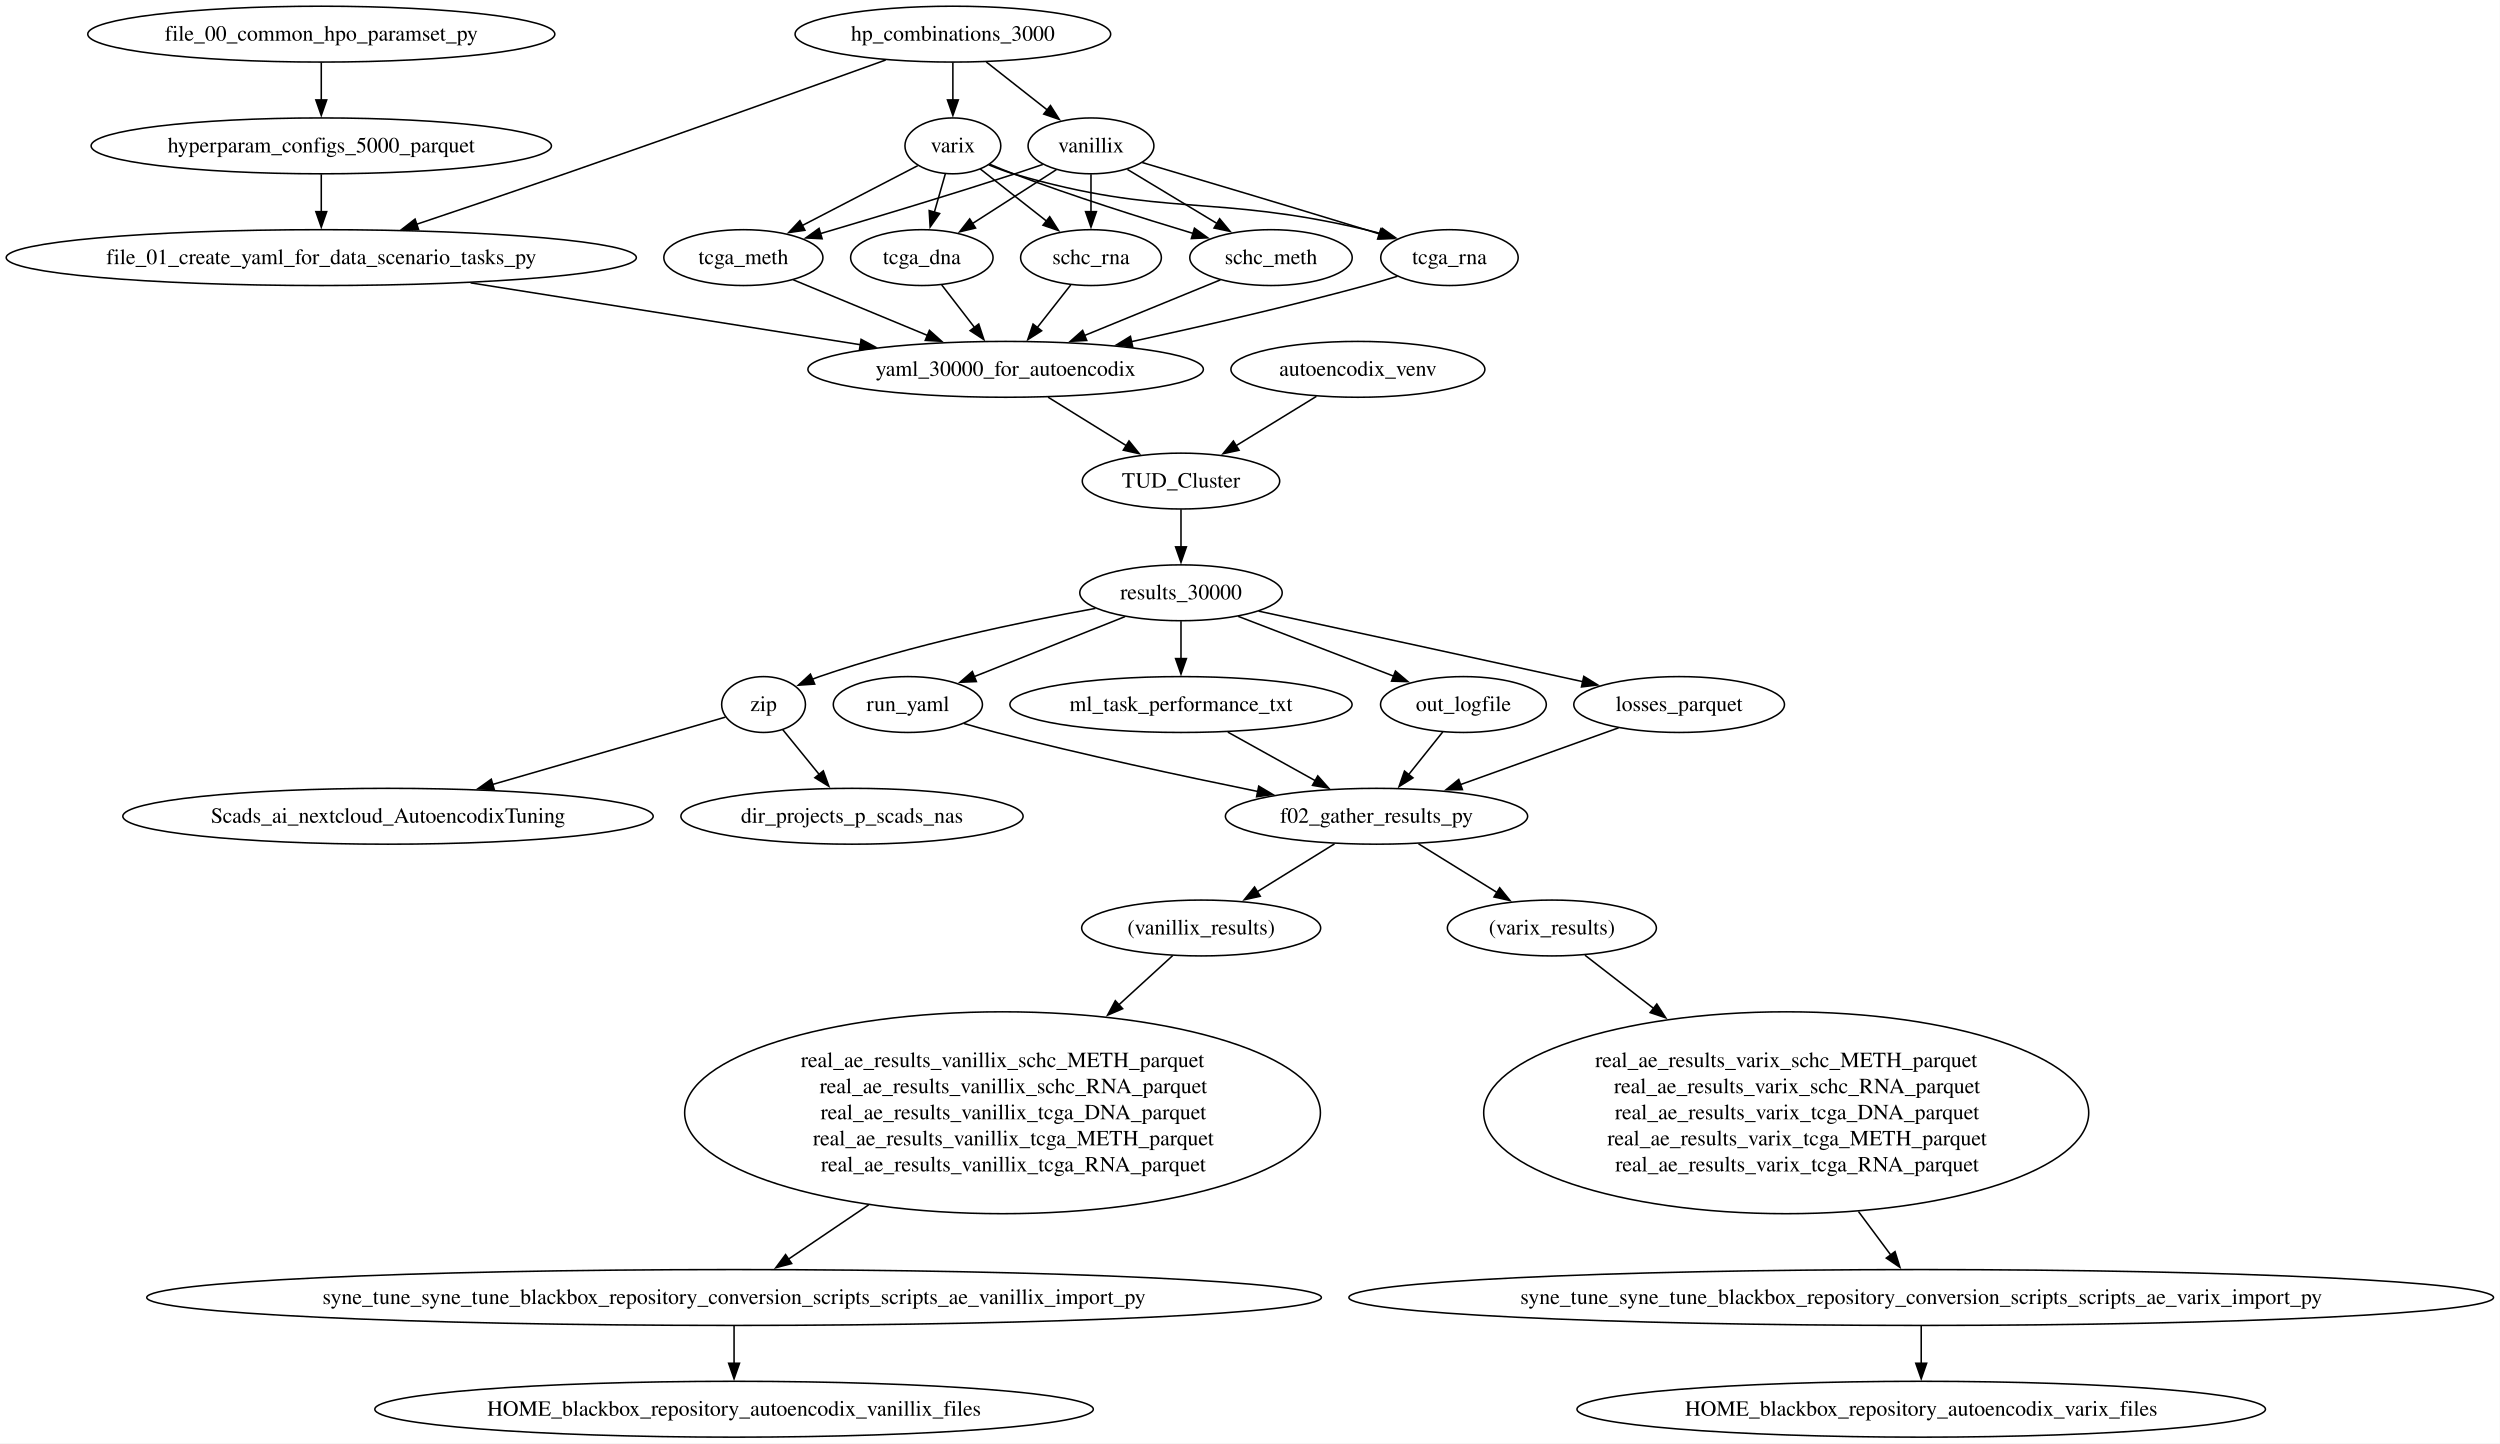
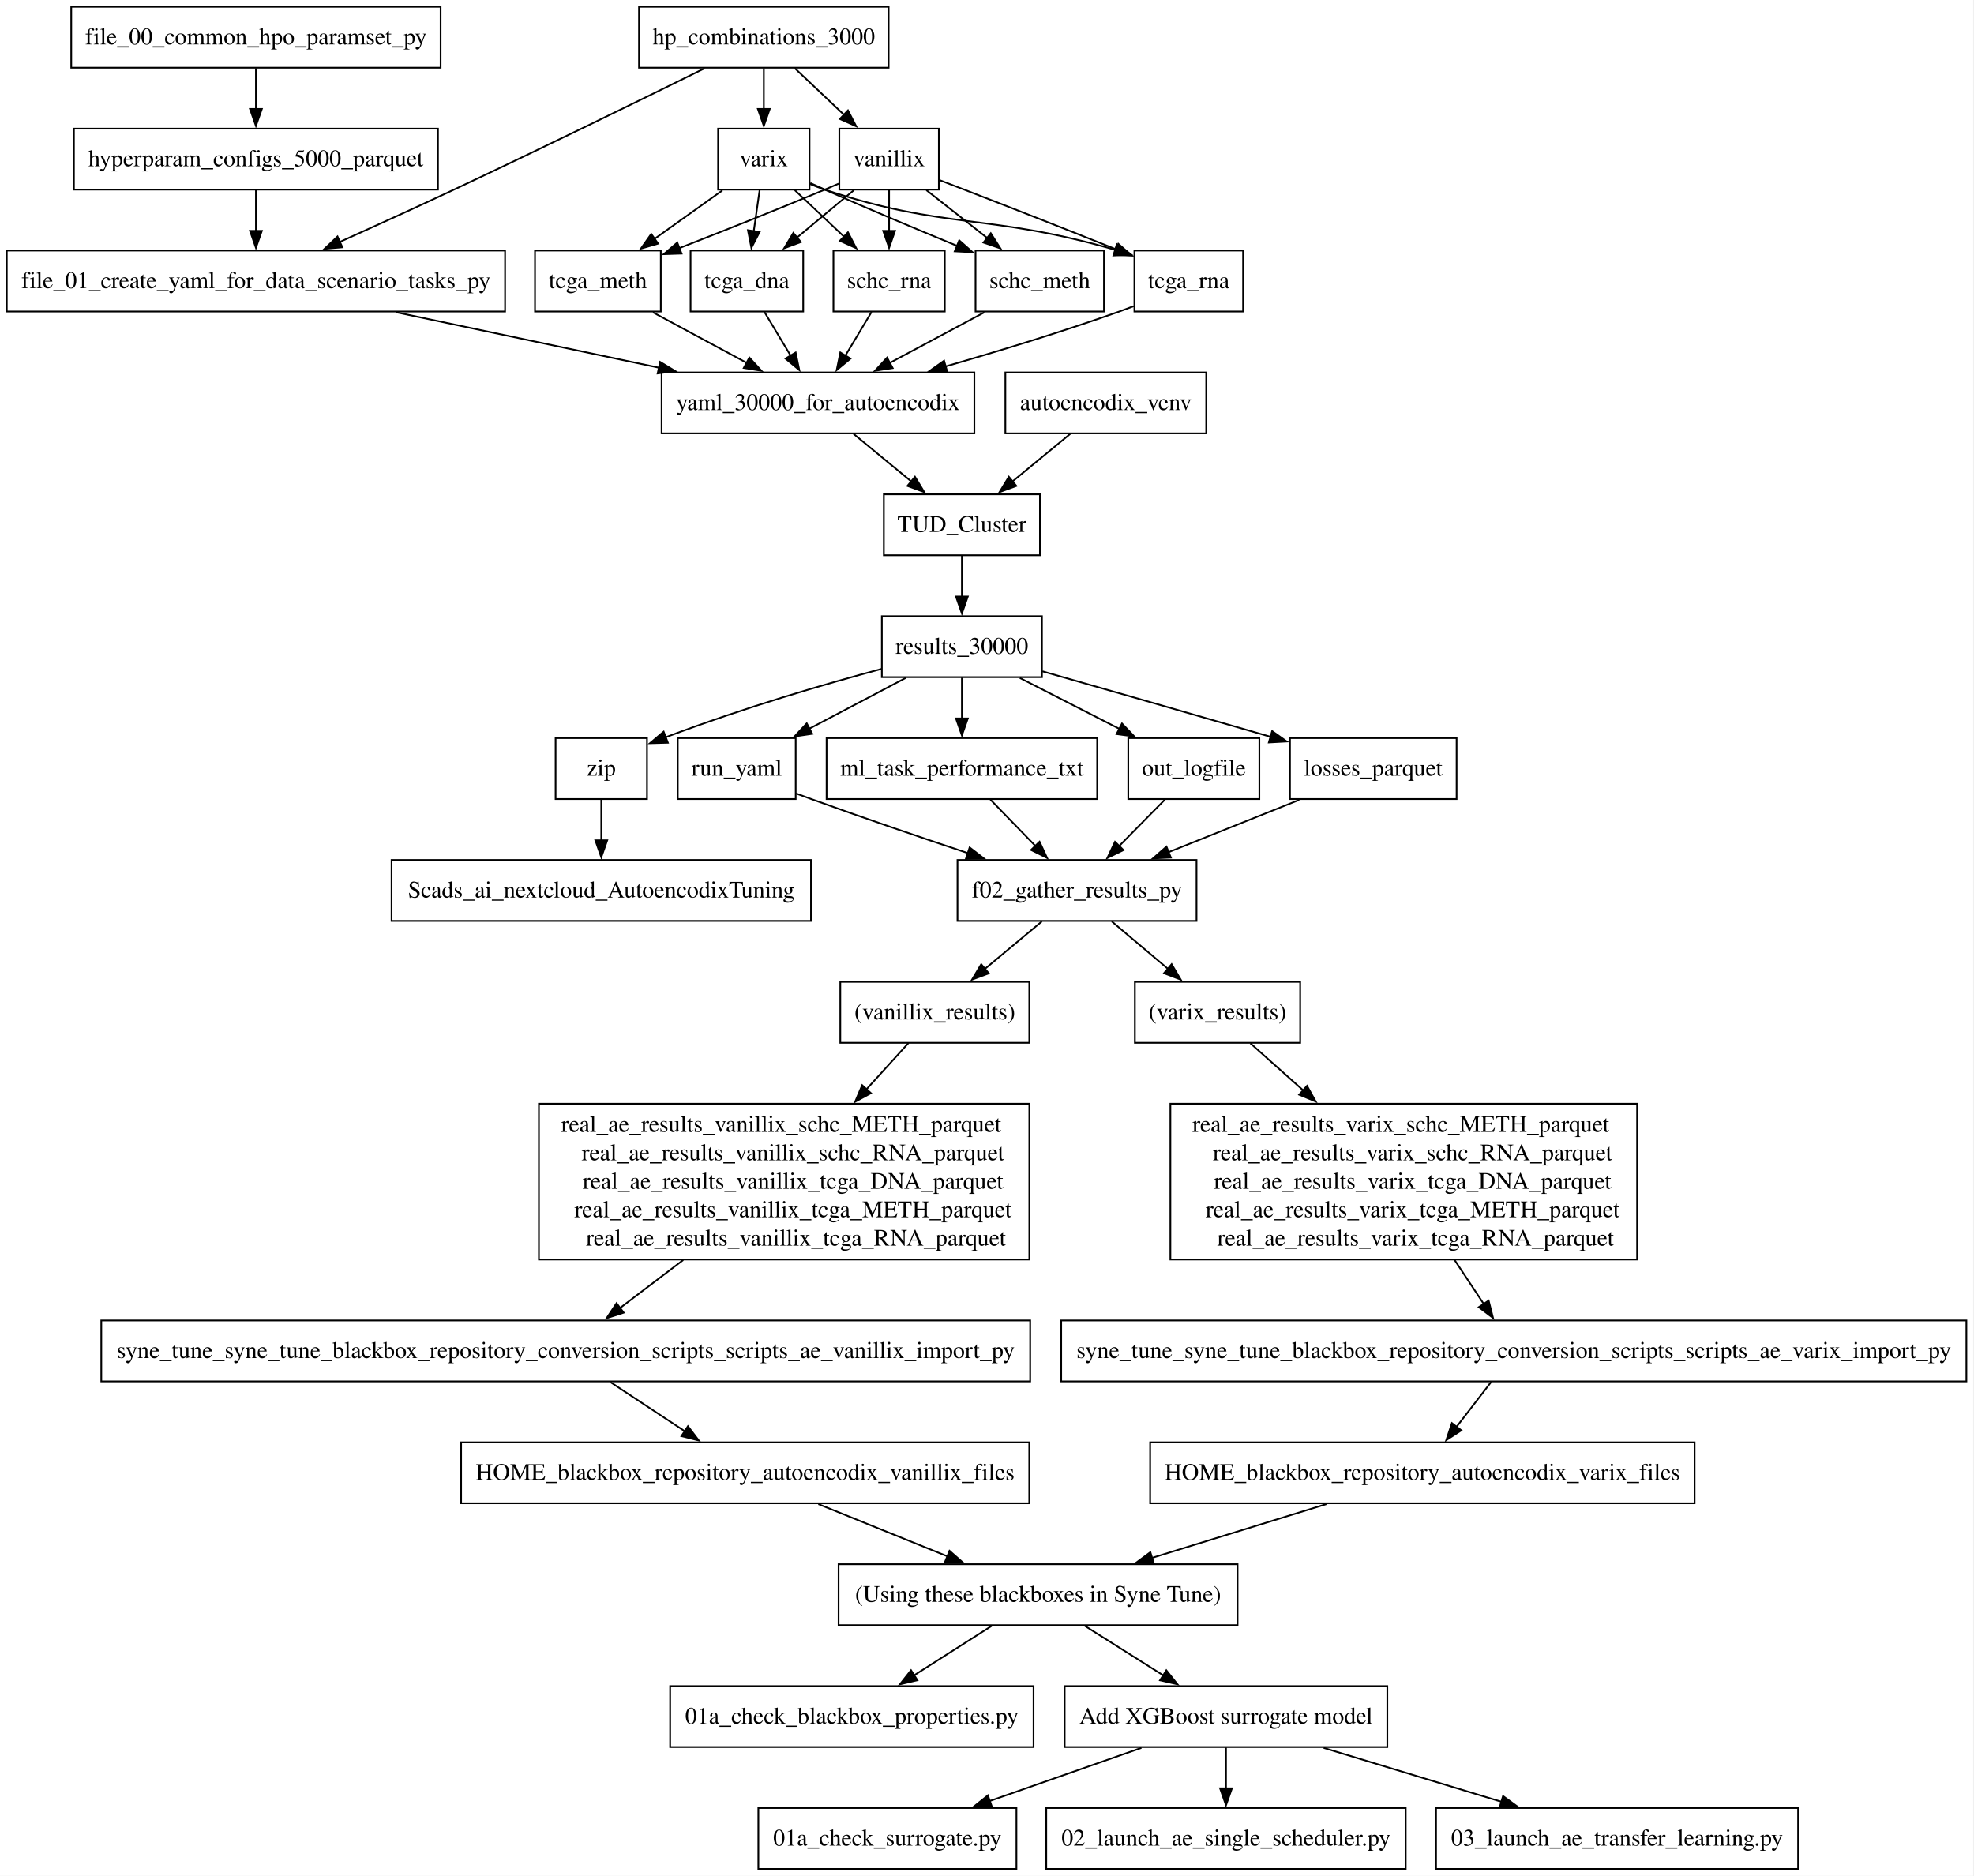
- <svg xmlns="http://www.w3.org/2000/svg" width="1611pt" height="930pt" viewBox="0.00 0.00 1611.00 930.00">
-   <g id="graph0" class="graph" transform="scale(1 1) rotate(0) translate(4 926.11)">
-     <polygon fill="white" stroke="none" points="-4,4 -4,-926.11 1606.84,-926.11 1606.84,4 -4,4" />
+ <svg xmlns="http://www.w3.org/2000/svg" width="1166pt" height="1108pt" viewBox="0.00 0.00 1166.00 1108.00">
+   <g id="graph0" class="graph" transform="scale(1 1) rotate(0) translate(4 1104)">
+     <polygon fill="white" stroke="none" points="-4,4 -4,-1104 1161.5,-1104 1161.5,4 -4,4" />
    <g id="node1" class="node">
-       <ellipse fill="none" stroke="black" cx="203.03" cy="-904.11" rx="150.5" ry="18" />
-       <text xml:space="preserve" text-anchor="middle" x="203.03" y="-899.91" font-family="Times,serif" font-size="14.00">file_00_common_hpo_paramset_py</text>
+       <polygon fill="none" stroke="black" points="256.26,-1100 38.08,-1100 38.08,-1064 256.26,-1064 256.26,-1100" />
+       <text xml:space="preserve" text-anchor="middle" x="147.17" y="-1077.8" font-family="Times,serif" font-size="14.00">file_00_common_hpo_paramset_py</text>
    </g>
    <g id="node2" class="node">
-       <ellipse fill="none" stroke="black" cx="203.03" cy="-832.11" rx="148.34" ry="18" />
-       <text xml:space="preserve" text-anchor="middle" x="203.03" y="-827.91" font-family="Times,serif" font-size="14.00">hyperparam_configs_5000_parquet</text>
+       <polygon fill="none" stroke="black" points="254.69,-1028 39.65,-1028 39.65,-992 254.69,-992 254.69,-1028" />
+       <text xml:space="preserve" text-anchor="middle" x="147.17" y="-1005.8" font-family="Times,serif" font-size="14.00">hyperparam_configs_5000_parquet</text>
    </g>
    <g id="edge1" class="edge">
-       <path fill="none" stroke="black" d="M203.03,-885.8C203.03,-878.51 203.03,-869.83 203.03,-861.64" />
-       <polygon fill="black" stroke="black" points="206.53,-861.73 203.03,-851.73 199.53,-861.73 206.53,-861.73" />
+       <path fill="none" stroke="black" d="M147.17,-1063.7C147.17,-1056.41 147.17,-1047.73 147.17,-1039.54" />
+       <polygon fill="black" stroke="black" points="150.67,-1039.62 147.17,-1029.62 143.67,-1039.62 150.67,-1039.62" />
    </g>
    <g id="node4" class="node">
-       <ellipse fill="none" stroke="black" cx="203.03" cy="-760.11" rx="203.03" ry="18" />
-       <text xml:space="preserve" text-anchor="middle" x="203.03" y="-755.91" font-family="Times,serif" font-size="14.00">file_01_create_yaml_for_data_scenario_tasks_py</text>
+       <polygon fill="none" stroke="black" points="294.34,-956 0,-956 0,-920 294.34,-920 294.34,-956" />
+       <text xml:space="preserve" text-anchor="middle" x="147.17" y="-933.8" font-family="Times,serif" font-size="14.00">file_01_create_yaml_for_data_scenario_tasks_py</text>
    </g>
    <g id="edge4" class="edge">
-       <path fill="none" stroke="black" d="M203.03,-813.8C203.03,-806.51 203.03,-797.83 203.03,-789.64" />
-       <polygon fill="black" stroke="black" points="206.53,-789.73 203.03,-779.73 199.53,-789.73 206.53,-789.73" />
+       <path fill="none" stroke="black" d="M147.17,-991.7C147.17,-984.41 147.17,-975.73 147.17,-967.54" />
+       <polygon fill="black" stroke="black" points="150.67,-967.62 147.17,-957.62 143.67,-967.62 150.67,-967.62" />
    </g>
    <g id="node3" class="node">
-       <ellipse fill="none" stroke="black" cx="610.03" cy="-904.11" rx="101.7" ry="18" />
-       <text xml:space="preserve" text-anchor="middle" x="610.03" y="-899.91" font-family="Times,serif" font-size="14.00">hp_combinations_3000</text>
+       <polygon fill="none" stroke="black" points="520.89,-1100 373.45,-1100 373.45,-1064 520.89,-1064 520.89,-1100" />
+       <text xml:space="preserve" text-anchor="middle" x="447.17" y="-1077.8" font-family="Times,serif" font-size="14.00">hp_combinations_3000</text>
    </g>
    <g id="edge2" class="edge">
-       <path fill="none" stroke="black" d="M566.75,-887.46C516.96,-869.51 432.72,-839.31 360.03,-814.11 328.58,-803.2 293.48,-791.33 264.46,-781.59" />
-       <polygon fill="black" stroke="black" points="265.69,-778.3 255.09,-778.44 263.46,-784.94 265.69,-778.3" />
+       <path fill="none" stroke="black" d="M412.22,-1063.65C375.5,-1045.5 315.98,-1016.33 264.17,-992 242.07,-981.62 217.47,-970.42 196.55,-961.01" />
+       <polygon fill="black" stroke="black" points="198.23,-957.93 187.67,-957.02 195.36,-964.31 198.23,-957.93" />
    </g>
    <g id="node6" class="node">
-       <ellipse fill="none" stroke="black" cx="610.03" cy="-832.11" rx="30.88" ry="18" />
-       <text xml:space="preserve" text-anchor="middle" x="610.03" y="-827.91" font-family="Times,serif" font-size="14.00">varix</text>
+       <polygon fill="none" stroke="black" points="474.17,-1028 420.17,-1028 420.17,-992 474.17,-992 474.17,-1028" />
+       <text xml:space="preserve" text-anchor="middle" x="447.17" y="-1005.8" font-family="Times,serif" font-size="14.00">varix</text>
    </g>
    <g id="edge5" class="edge">
-       <path fill="none" stroke="black" d="M610.03,-885.8C610.03,-878.51 610.03,-869.83 610.03,-861.64" />
-       <polygon fill="black" stroke="black" points="613.53,-861.73 610.03,-851.73 606.53,-861.73 613.53,-861.73" />
+       <path fill="none" stroke="black" d="M447.17,-1063.7C447.17,-1056.41 447.17,-1047.73 447.17,-1039.54" />
+       <polygon fill="black" stroke="black" points="450.67,-1039.62 447.17,-1029.62 443.67,-1039.62 450.67,-1039.62" />
    </g>
    <g id="node7" class="node">
-       <ellipse fill="none" stroke="black" cx="699.03" cy="-832.11" rx="40.54" ry="18" />
-       <text xml:space="preserve" text-anchor="middle" x="699.03" y="-827.91" font-family="Times,serif" font-size="14.00">vanillix</text>
+       <polygon fill="none" stroke="black" points="550.56,-1028 491.78,-1028 491.78,-992 550.56,-992 550.56,-1028" />
+       <text xml:space="preserve" text-anchor="middle" x="521.17" y="-1005.8" font-family="Times,serif" font-size="14.00">vanillix</text>
    </g>
    <g id="edge6" class="edge">
-       <path fill="none" stroke="black" d="M631.57,-886.16C643.41,-876.85 658.24,-865.19 670.97,-855.17" />
-       <polygon fill="black" stroke="black" points="672.92,-858.1 678.61,-849.16 668.59,-852.6 672.92,-858.1" />
+       <path fill="none" stroke="black" d="M465.46,-1063.7C474.27,-1055.37 484.99,-1045.22 494.67,-1036.07" />
+       <polygon fill="black" stroke="black" points="496.87,-1038.8 501.73,-1029.39 492.06,-1033.72 496.87,-1038.8" />
    </g>
    <g id="node5" class="node">
-       <ellipse fill="none" stroke="black" cx="644.03" cy="-688.11" rx="127.43" ry="18" />
-       <text xml:space="preserve" text-anchor="middle" x="644.03" y="-683.91" font-family="Times,serif" font-size="14.00">yaml_30000_for_autoencodix</text>
+       <polygon fill="none" stroke="black" points="571.54,-884 386.8,-884 386.8,-848 571.54,-848 571.54,-884" />
+       <text xml:space="preserve" text-anchor="middle" x="479.17" y="-861.8" font-family="Times,serif" font-size="14.00">yaml_30000_for_autoencodix</text>
    </g>
    <g id="edge3" class="edge">
-       <path fill="none" stroke="black" d="M299.26,-743.83C373.87,-731.99 476.66,-715.67 550.56,-703.94" />
-       <polygon fill="black" stroke="black" points="550.89,-707.44 560.21,-702.41 549.79,-700.52 550.89,-707.44" />
+       <path fill="none" stroke="black" d="M230.09,-919.52C277.22,-909.58 336.39,-897.1 385.23,-886.81" />
+       <polygon fill="black" stroke="black" points="385.9,-890.24 394.96,-884.75 384.45,-883.39 385.9,-890.24" />
    </g>
    <g id="node14" class="node">
-       <ellipse fill="none" stroke="black" cx="757.03" cy="-616.11" rx="63.61" ry="18" />
-       <text xml:space="preserve" text-anchor="middle" x="757.03" y="-611.91" font-family="Times,serif" font-size="14.00">TUD_Cluster</text>
+       <polygon fill="none" stroke="black" points="610.28,-812 518.06,-812 518.06,-776 610.28,-776 610.28,-812" />
+       <text xml:space="preserve" text-anchor="middle" x="564.17" y="-789.8" font-family="Times,serif" font-size="14.00">TUD_Cluster</text>
    </g>
    <g id="edge23" class="edge">
-       <path fill="none" stroke="black" d="M671.38,-670.16C686.53,-660.78 705.52,-649.01 721.77,-638.95" />
-       <polygon fill="black" stroke="black" points="723.53,-641.98 730.19,-633.73 719.85,-636.02 723.53,-641.98" />
+       <path fill="none" stroke="black" d="M500.18,-847.7C510.5,-839.2 523.11,-828.81 534.4,-819.51" />
+       <polygon fill="black" stroke="black" points="536.44,-822.37 541.94,-813.31 531.99,-816.96 536.44,-822.37" />
    </g>
    <g id="node8" class="node">
-       <ellipse fill="none" stroke="black" cx="930.03" cy="-760.11" rx="44.28" ry="18" />
-       <text xml:space="preserve" text-anchor="middle" x="930.03" y="-755.91" font-family="Times,serif" font-size="14.00">tcga_rna</text>
+       <polygon fill="none" stroke="black" points="730.27,-956 666.07,-956 666.07,-920 730.27,-920 730.27,-956" />
+       <text xml:space="preserve" text-anchor="middle" x="698.17" y="-933.8" font-family="Times,serif" font-size="14.00">tcga_rna</text>
    </g>
    <g id="edge7" class="edge">
-       <path fill="none" stroke="black" d="M633.18,-819.87C638.31,-817.71 643.78,-815.64 649.03,-814.11 747.08,-785.47 776.6,-801.51 876.03,-778.11 879.32,-777.33 882.7,-776.46 886.09,-775.53" />
-       <polygon fill="black" stroke="black" points="886.75,-778.98 895.38,-772.83 884.8,-772.26 886.75,-778.98" />
+       <path fill="none" stroke="black" d="M474.41,-995.32C477.33,-994.1 480.29,-992.96 483.17,-992 554.7,-968.09 579.47,-978.2 654.73,-956.41" />
+       <polygon fill="black" stroke="black" points="655.68,-959.78 664.25,-953.55 653.67,-953.07 655.68,-959.78" />
    </g>
    <g id="node9" class="node">
-       <ellipse fill="none" stroke="black" cx="475.03" cy="-760.11" rx="51.26" ry="18" />
-       <text xml:space="preserve" text-anchor="middle" x="475.03" y="-755.91" font-family="Times,serif" font-size="14.00">tcga_meth</text>
+       <polygon fill="none" stroke="black" points="386.32,-956 312.01,-956 312.01,-920 386.32,-920 386.32,-956" />
+       <text xml:space="preserve" text-anchor="middle" x="349.17" y="-933.8" font-family="Times,serif" font-size="14.00">tcga_meth</text>
    </g>
    <g id="edge8" class="edge">
-       <path fill="none" stroke="black" d="M587.43,-819.39C567.16,-808.88 537.01,-793.24 513.03,-780.81" />
-       <polygon fill="black" stroke="black" points="514.68,-777.72 504.19,-776.23 511.46,-783.94 514.68,-777.72" />
+       <path fill="none" stroke="black" d="M422.69,-991.52C410.56,-982.85 395.72,-972.25 382.56,-962.85" />
+       <polygon fill="black" stroke="black" points="384.74,-960.1 374.57,-957.14 380.67,-965.8 384.74,-960.1" />
    </g>
    <g id="node10" class="node">
-       <ellipse fill="none" stroke="black" cx="590.03" cy="-760.11" rx="45.89" ry="18" />
-       <text xml:space="preserve" text-anchor="middle" x="590.03" y="-755.91" font-family="Times,serif" font-size="14.00">tcga_dna</text>
+       <polygon fill="none" stroke="black" points="470.44,-956 403.9,-956 403.9,-920 470.44,-920 470.44,-956" />
+       <text xml:space="preserve" text-anchor="middle" x="437.17" y="-933.8" font-family="Times,serif" font-size="14.00">tcga_dna</text>
    </g>
    <g id="edge9" class="edge">
-       <path fill="none" stroke="black" d="M605.19,-814.16C603.06,-806.71 600.5,-797.75 598.09,-789.33" />
-       <polygon fill="black" stroke="black" points="601.49,-788.49 595.38,-779.84 594.76,-790.42 601.49,-788.49" />
+       <path fill="none" stroke="black" d="M444.7,-991.7C443.64,-984.32 442.39,-975.52 441.21,-967.25" />
+       <polygon fill="black" stroke="black" points="444.71,-967.01 439.83,-957.6 437.78,-968 444.71,-967.01" />
    </g>
    <g id="node11" class="node">
-       <ellipse fill="none" stroke="black" cx="699.03" cy="-760.11" rx="45.35" ry="18" />
-       <text xml:space="preserve" text-anchor="middle" x="699.03" y="-755.91" font-family="Times,serif" font-size="14.00">schc_rna</text>
+       <polygon fill="none" stroke="black" points="554.05,-956 488.29,-956 488.29,-920 554.05,-920 554.05,-956" />
+       <text xml:space="preserve" text-anchor="middle" x="521.17" y="-933.8" font-family="Times,serif" font-size="14.00">schc_rna</text>
    </g>
    <g id="edge10" class="edge">
-       <path fill="none" stroke="black" d="M627.61,-817.28C639.83,-807.67 656.38,-794.65 670.48,-783.56" />
-       <polygon fill="black" stroke="black" points="672.43,-786.48 678.12,-777.55 668.1,-780.98 672.43,-786.48" />
+       <path fill="none" stroke="black" d="M465.46,-991.7C474.27,-983.37 484.99,-973.22 494.67,-964.07" />
+       <polygon fill="black" stroke="black" points="496.87,-966.8 501.73,-957.39 492.06,-961.72 496.87,-966.8" />
    </g>
    <g id="node12" class="node">
-       <ellipse fill="none" stroke="black" cx="815.03" cy="-760.11" rx="52.33" ry="18" />
-       <text xml:space="preserve" text-anchor="middle" x="815.03" y="-755.91" font-family="Times,serif" font-size="14.00">schc_meth</text>
+       <polygon fill="none" stroke="black" points="648.1,-956 572.23,-956 572.23,-920 648.1,-920 648.1,-956" />
+       <text xml:space="preserve" text-anchor="middle" x="610.17" y="-933.8" font-family="Times,serif" font-size="14.00">schc_meth</text>
    </g>
    <g id="edge11" class="edge">
-       <path fill="none" stroke="black" d="M633.8,-820.29C638.79,-818.15 644.05,-815.98 649.03,-814.11 687.44,-799.65 731.76,-785.63 764.94,-775.65" />
-       <polygon fill="black" stroke="black" points="765.71,-779.07 774.29,-772.85 763.7,-772.36 765.71,-779.07" />
+       <path fill="none" stroke="black" d="M474.63,-995.88C477.5,-994.55 480.39,-993.24 483.17,-992 508.82,-980.6 537.68,-968.5 561.4,-958.74" />
+       <polygon fill="black" stroke="black" points="562.58,-962.04 570.51,-955.01 559.93,-955.56 562.58,-962.04" />
    </g>
    <g id="edge12" class="edge">
-       <path fill="none" stroke="black" d="M732.02,-821.38C767.6,-810.85 825.89,-793.5 876.03,-778.11 878.92,-777.22 881.9,-776.3 884.91,-775.36" />
-       <polygon fill="black" stroke="black" points="885.83,-778.74 894.33,-772.42 883.74,-772.06 885.83,-778.74" />
+       <path fill="none" stroke="black" d="M550.96,-997.6C576.4,-987.82 614.23,-973.17 655.43,-956.66" />
+       <polygon fill="black" stroke="black" points="656.59,-959.97 664.56,-952.99 653.98,-953.47 656.59,-959.97" />
    </g>
    <g id="edge13" class="edge">
-       <path fill="none" stroke="black" d="M667.99,-820.13C662.04,-818.08 655.85,-816 650.03,-814.11 607.94,-800.44 559.79,-785.94 524.67,-775.57" />
-       <polygon fill="black" stroke="black" points="525.78,-772.25 515.2,-772.78 523.8,-778.96 525.78,-772.25" />
+       <path fill="none" stroke="black" d="M491.35,-995.51C488.59,-994.31 485.83,-993.12 483.17,-992 454.83,-980.06 422.8,-967.37 397.17,-957.4" />
+       <polygon fill="black" stroke="black" points="398.6,-954.2 388.02,-953.85 396.07,-960.72 398.6,-954.2" />
    </g>
    <g id="edge14" class="edge">
-       <path fill="none" stroke="black" d="M676.71,-816.77C661.05,-806.72 639.86,-793.11 622.36,-781.87" />
-       <polygon fill="black" stroke="black" points="624.65,-779.18 614.35,-776.72 620.87,-785.07 624.65,-779.18" />
+       <path fill="none" stroke="black" d="M500.41,-991.7C490.21,-983.2 477.74,-972.81 466.59,-963.51" />
+       <polygon fill="black" stroke="black" points="469.07,-961.03 459.15,-957.32 464.59,-966.41 469.07,-961.03" />
    </g>
    <g id="edge15" class="edge">
-       <path fill="none" stroke="black" d="M699.03,-813.8C699.03,-806.51 699.03,-797.83 699.03,-789.64" />
-       <polygon fill="black" stroke="black" points="702.53,-789.73 699.03,-779.73 695.53,-789.73 702.53,-789.73" />
+       <path fill="none" stroke="black" d="M521.17,-991.7C521.17,-984.41 521.17,-975.73 521.17,-967.54" />
+       <polygon fill="black" stroke="black" points="524.67,-967.62 521.17,-957.62 517.67,-967.62 524.67,-967.62" />
    </g>
    <g id="edge16" class="edge">
-       <path fill="none" stroke="black" d="M722.5,-816.94C739.11,-806.92 761.67,-793.31 780.34,-782.04" />
-       <polygon fill="black" stroke="black" points="781.93,-785.17 788.69,-777 778.32,-779.17 781.93,-785.17" />
+       <path fill="none" stroke="black" d="M543.17,-991.7C554.08,-983.11 567.44,-972.61 579.35,-963.24" />
+       <polygon fill="black" stroke="black" points="581.23,-966.22 586.92,-957.28 576.9,-960.71 581.23,-966.22" />
    </g>
    <g id="edge17" class="edge">
-       <path fill="none" stroke="black" d="M896.45,-748.08C889.72,-746 882.67,-743.91 876.03,-742.11 826.22,-728.6 769.78,-715.66 725.04,-705.94" />
-       <polygon fill="black" stroke="black" points="725.93,-702.55 715.41,-703.86 724.45,-709.39 725.93,-702.55" />
+       <path fill="none" stroke="black" d="M665.61,-923.14C662.77,-922.04 659.93,-920.98 657.17,-920 623.87,-908.18 586.47,-896.76 554.57,-887.58" />
+       <polygon fill="black" stroke="black" points="555.57,-884.22 544.99,-884.84 553.64,-890.95 555.57,-884.22" />
    </g>
    <g id="edge18" class="edge">
-       <path fill="none" stroke="black" d="M507.21,-745.78C531.67,-735.65 565.77,-721.52 593.8,-709.91" />
-       <polygon fill="black" stroke="black" points="594.92,-713.24 602.82,-706.18 592.24,-706.77 594.92,-713.24" />
+       <path fill="none" stroke="black" d="M381.64,-919.52C398.44,-910.47 419.15,-899.32 437.15,-889.62" />
+       <polygon fill="black" stroke="black" points="438.64,-892.8 445.78,-884.98 435.32,-886.64 438.64,-892.8" />
    </g>
    <g id="edge19" class="edge">
-       <path fill="none" stroke="black" d="M602.83,-742.52C609.12,-734.36 616.86,-724.33 623.92,-715.17" />
-       <polygon fill="black" stroke="black" points="626.69,-717.32 630.02,-707.26 621.15,-713.04 626.69,-717.32" />
+       <path fill="none" stroke="black" d="M447.55,-919.7C452.23,-911.9 457.86,-902.51 463.07,-893.83" />
+       <polygon fill="black" stroke="black" points="465.98,-895.78 468.13,-885.4 459.98,-892.18 465.98,-895.78" />
    </g>
    <g id="edge20" class="edge">
-       <path fill="none" stroke="black" d="M686,-742.52C679.52,-734.27 671.54,-724.12 664.28,-714.88" />
-       <polygon fill="black" stroke="black" points="667.22,-712.95 658.29,-707.25 661.71,-717.28 667.22,-712.95" />
+       <path fill="none" stroke="black" d="M510.79,-919.7C506.11,-911.9 500.47,-902.51 495.27,-893.83" />
+       <polygon fill="black" stroke="black" points="498.36,-892.18 490.21,-885.4 492.35,-895.78 498.36,-892.18" />
    </g>
    <g id="edge21" class="edge">
-       <path fill="none" stroke="black" d="M782.46,-745.78C757.72,-735.65 723.22,-721.52 694.85,-709.91" />
-       <polygon fill="black" stroke="black" points="696.29,-706.72 685.71,-706.17 693.64,-713.2 696.29,-706.72" />
+       <path fill="none" stroke="black" d="M577.45,-919.52C560.52,-910.47 539.65,-899.32 521.51,-889.62" />
+       <polygon fill="black" stroke="black" points="523.28,-886.6 512.81,-884.97 519.98,-892.77 523.28,-886.6" />
    </g>
    <g id="node13" class="node">
-       <ellipse fill="none" stroke="black" cx="871.03" cy="-688.11" rx="81.83" ry="18" />
-       <text xml:space="preserve" text-anchor="middle" x="871.03" y="-683.91" font-family="Times,serif" font-size="14.00">autoencodix_venv</text>
+       <polygon fill="none" stroke="black" points="708.49,-884 589.85,-884 589.85,-848 708.49,-848 708.49,-884" />
+       <text xml:space="preserve" text-anchor="middle" x="649.17" y="-861.8" font-family="Times,serif" font-size="14.00">autoencodix_venv</text>
    </g>
    <g id="edge22" class="edge">
-       <path fill="none" stroke="black" d="M844.3,-670.7C828.79,-661.17 809.06,-649.06 792.29,-638.76" />
-       <polygon fill="black" stroke="black" points="794.45,-635.98 784.1,-633.73 790.79,-641.94 794.45,-635.98" />
+       <path fill="none" stroke="black" d="M628.16,-847.7C617.84,-839.2 605.23,-828.81 593.94,-819.51" />
+       <polygon fill="black" stroke="black" points="596.35,-816.96 586.4,-813.31 591.9,-822.37 596.35,-816.96" />
    </g>
    <g id="node15" class="node">
-       <ellipse fill="none" stroke="black" cx="757.03" cy="-544.11" rx="65.22" ry="18" />
-       <text xml:space="preserve" text-anchor="middle" x="757.03" y="-539.91" font-family="Times,serif" font-size="14.00">results_30000</text>
+       <polygon fill="none" stroke="black" points="611.45,-740 516.89,-740 516.89,-704 611.45,-704 611.45,-740" />
+       <text xml:space="preserve" text-anchor="middle" x="564.17" y="-717.8" font-family="Times,serif" font-size="14.00">results_30000</text>
    </g>
    <g id="edge24" class="edge">
-       <path fill="none" stroke="black" d="M757.03,-597.8C757.03,-590.51 757.03,-581.83 757.03,-573.64" />
-       <polygon fill="black" stroke="black" points="760.53,-573.73 757.03,-563.73 753.53,-573.73 760.53,-573.73" />
+       <path fill="none" stroke="black" d="M564.17,-775.7C564.17,-768.41 564.17,-759.73 564.17,-751.54" />
+       <polygon fill="black" stroke="black" points="567.67,-751.62 564.17,-741.62 560.67,-751.62 567.67,-751.62" />
    </g>
    <g id="node16" class="node">
-       <ellipse fill="none" stroke="black" cx="488.03" cy="-472.11" rx="27" ry="18" />
-       <text xml:space="preserve" text-anchor="middle" x="488.03" y="-467.91" font-family="Times,serif" font-size="14.00">zip</text>
+       <polygon fill="none" stroke="black" points="378.17,-668 324.17,-668 324.17,-632 378.17,-632 378.17,-668" />
+       <text xml:space="preserve" text-anchor="middle" x="351.17" y="-645.8" font-family="Times,serif" font-size="14.00">zip</text>
    </g>
    <g id="edge25" class="edge">
-       <path fill="none" stroke="black" d="M701.95,-534.08C654.13,-525.41 583.44,-510.62 524.03,-490.11 522.48,-489.57 520.9,-488.99 519.33,-488.37" />
-       <polygon fill="black" stroke="black" points="520.99,-485.28 510.42,-484.56 518.23,-491.71 520.99,-485.28" />
+       <path fill="none" stroke="black" d="M516.57,-708.84C483.02,-699.8 436.98,-686.46 389.07,-668.46" />
+       <polygon fill="black" stroke="black" points="390.51,-665.26 379.92,-664.97 388.01,-671.8 390.51,-665.26" />
+     </g>
+     <g id="node18" class="node">
+       <polygon fill="none" stroke="black" points="644.09,-668 484.25,-668 484.25,-632 644.09,-632 644.09,-668" />
+       <text xml:space="preserve" text-anchor="middle" x="564.17" y="-645.8" font-family="Times,serif" font-size="14.00">ml_task_performance_txt</text>
+     </g>
+     <g id="edge27" class="edge">
+       <path fill="none" stroke="black" d="M564.17,-703.7C564.17,-696.41 564.17,-687.73 564.17,-679.54" />
+       <polygon fill="black" stroke="black" points="567.67,-679.62 564.17,-669.62 560.67,-679.62 567.67,-679.62" />
    </g>
    <g id="node19" class="node">
-       <ellipse fill="none" stroke="black" cx="757.03" cy="-472.11" rx="110.26" ry="18" />
-       <text xml:space="preserve" text-anchor="middle" x="757.03" y="-467.91" font-family="Times,serif" font-size="14.00">ml_task_performance_txt</text>
+       <polygon fill="none" stroke="black" points="739.89,-668 662.45,-668 662.45,-632 739.89,-632 739.89,-668" />
+       <text xml:space="preserve" text-anchor="middle" x="701.17" y="-645.8" font-family="Times,serif" font-size="14.00">out_logfile</text>
    </g>
    <g id="edge28" class="edge">
-       <path fill="none" stroke="black" d="M757.03,-525.8C757.03,-518.51 757.03,-509.83 757.03,-501.64" />
-       <polygon fill="black" stroke="black" points="760.53,-501.73 757.03,-491.73 753.53,-501.73 760.53,-501.73" />
+       <path fill="none" stroke="black" d="M598.39,-703.52C616.17,-694.43 638.12,-683.22 657.16,-673.49" />
+       <polygon fill="black" stroke="black" points="658.73,-676.62 666.04,-668.95 655.54,-670.38 658.73,-676.62" />
    </g>
    <g id="node20" class="node">
-       <ellipse fill="none" stroke="black" cx="939.03" cy="-472.11" rx="53.41" ry="18" />
-       <text xml:space="preserve" text-anchor="middle" x="939.03" y="-467.91" font-family="Times,serif" font-size="14.00">out_logfile</text>
+       <polygon fill="none" stroke="black" points="856.38,-668 757.96,-668 757.96,-632 856.38,-632 856.38,-668" />
+       <text xml:space="preserve" text-anchor="middle" x="807.17" y="-645.8" font-family="Times,serif" font-size="14.00">losses_parquet</text>
    </g>
    <g id="edge29" class="edge">
-       <path fill="none" stroke="black" d="M793.86,-528.94C822.85,-517.79 863.37,-502.21 894.24,-490.34" />
-       <polygon fill="black" stroke="black" points="895.23,-493.7 903.3,-486.85 892.71,-487.17 895.23,-493.7" />
+       <path fill="none" stroke="black" d="M611.72,-707.46C646.62,-697.51 695.46,-683.54 746.57,-668.75" />
+       <polygon fill="black" stroke="black" points="747.42,-672.14 756.05,-666 745.47,-665.42 747.42,-672.14" />
    </g>
    <g id="node21" class="node">
-       <ellipse fill="none" stroke="black" cx="1078.03" cy="-472.11" rx="67.89" ry="18" />
-       <text xml:space="preserve" text-anchor="middle" x="1078.03" y="-467.91" font-family="Times,serif" font-size="14.00">losses_parquet</text>
+       <polygon fill="none" stroke="black" points="466,-668 396.34,-668 396.34,-632 466,-632 466,-668" />
+       <text xml:space="preserve" text-anchor="middle" x="431.17" y="-645.8" font-family="Times,serif" font-size="14.00">run_yaml</text>
    </g>
    <g id="edge30" class="edge">
-       <path fill="none" stroke="black" d="M807.04,-532.3C856.37,-521.62 933.91,-504.81 1001.03,-490.11 1005.9,-489.04 1010.94,-487.93 1016.01,-486.82" />
-       <polygon fill="black" stroke="black" points="1016.6,-490.27 1025.61,-484.71 1015.09,-483.44 1016.6,-490.27" />
+       <path fill="none" stroke="black" d="M530.95,-703.52C513.68,-694.43 492.38,-683.22 473.9,-673.49" />
+       <polygon fill="black" stroke="black" points="475.78,-670.53 465.3,-668.97 472.52,-676.72 475.78,-670.53" />
+     </g>
+     <g id="node17" class="node">
+       <polygon fill="none" stroke="black" points="475.04,-596 227.3,-596 227.3,-560 475.04,-560 475.04,-596" />
+       <text xml:space="preserve" text-anchor="middle" x="351.17" y="-573.8" font-family="Times,serif" font-size="14.00">Scads_ai_nextcloud_AutoencodixTuning</text>
+     </g>
+     <g id="edge26" class="edge">
+       <path fill="none" stroke="black" d="M351.17,-631.7C351.17,-624.41 351.17,-615.73 351.17,-607.54" />
+       <polygon fill="black" stroke="black" points="354.67,-607.62 351.17,-597.62 347.67,-607.62 354.67,-607.62" />
    </g>
    <g id="node22" class="node">
-       <ellipse fill="none" stroke="black" cx="581.03" cy="-472.11" rx="48.05" ry="18" />
-       <text xml:space="preserve" text-anchor="middle" x="581.03" y="-467.91" font-family="Times,serif" font-size="14.00">run_yaml</text>
+       <polygon fill="none" stroke="black" points="702.77,-596 561.57,-596 561.57,-560 702.77,-560 702.77,-596" />
+       <text xml:space="preserve" text-anchor="middle" x="632.17" y="-573.8" font-family="Times,serif" font-size="14.00">f02_gather_results_py</text>
    </g>
    <g id="edge31" class="edge">
-       <path fill="none" stroke="black" d="M720.99,-528.77C692.77,-517.55 653.46,-501.91 623.68,-490.07" />
-       <polygon fill="black" stroke="black" points="625.17,-486.9 614.58,-486.45 622.58,-493.4 625.17,-486.9" />
-     </g>
-     <g id="node17" class="node">
-       <ellipse fill="none" stroke="black" cx="545.03" cy="-400.11" rx="110.27" ry="18" />
-       <text xml:space="preserve" text-anchor="middle" x="545.03" y="-395.91" font-family="Times,serif" font-size="14.00">dir_projects_p_scads_nas</text>
-     </g>
-     <g id="edge26" class="edge">
-       <path fill="none" stroke="black" d="M500.4,-455.92C507.25,-447.51 515.95,-436.82 523.84,-427.12" />
-       <polygon fill="black" stroke="black" points="526.53,-429.37 530.13,-419.41 521.1,-424.95 526.53,-429.37" />
-     </g>
-     <g id="node18" class="node">
-       <ellipse fill="none" stroke="black" cx="246.03" cy="-400.11" rx="170.88" ry="18" />
-       <text xml:space="preserve" text-anchor="middle" x="246.03" y="-395.91" font-family="Times,serif" font-size="14.00">Scads_ai_nextcloud_AutoencodixTuning</text>
-     </g>
-     <g id="edge27" class="edge">
-       <path fill="none" stroke="black" d="M463.49,-464.01C428.64,-453.93 363.48,-435.08 313.54,-420.64" />
-       <polygon fill="black" stroke="black" points="314.52,-417.28 303.94,-417.86 312.58,-424 314.52,-417.28" />
+       <path fill="none" stroke="black" d="M580.98,-631.7C589.05,-623.39 598.87,-613.28 607.75,-604.14" />
+       <polygon fill="black" stroke="black" points="610.04,-606.8 614.5,-597.19 605.02,-601.92 610.04,-606.8" />
+     </g>
+     <g id="edge32" class="edge">
+       <path fill="none" stroke="black" d="M684.11,-631.7C675.92,-623.39 665.96,-613.28 656.95,-604.14" />
+       <polygon fill="black" stroke="black" points="659.6,-601.85 650.09,-597.18 654.62,-606.76 659.6,-601.85" />
+     </g>
+     <g id="edge33" class="edge">
+       <path fill="none" stroke="black" d="M763.46,-631.52C739.99,-622.13 710.85,-610.47 685.99,-600.53" />
+       <polygon fill="black" stroke="black" points="687.61,-597.41 677.03,-596.94 685.01,-603.91 687.61,-597.41" />
+     </g>
+     <g id="edge34" class="edge">
+       <path fill="none" stroke="black" d="M466.18,-635.32C469.22,-634.18 472.24,-633.06 475.17,-632 505.51,-621.02 539.41,-609.49 567.92,-599.99" />
+       <polygon fill="black" stroke="black" points="568.74,-603.41 577.12,-596.94 566.53,-596.77 568.74,-603.41" />
    </g>
    <g id="node23" class="node">
-       <ellipse fill="none" stroke="black" cx="883.03" cy="-400.11" rx="97.39" ry="18" />
-       <text xml:space="preserve" text-anchor="middle" x="883.03" y="-395.91" font-family="Times,serif" font-size="14.00">f02_gather_results_py</text>
-     </g>
-     <g id="edge32" class="edge">
-       <path fill="none" stroke="black" d="M787.21,-454.34C804.09,-444.97 825.32,-433.17 843.51,-423.06" />
-       <polygon fill="black" stroke="black" points="845.17,-426.15 852.21,-418.23 841.77,-420.03 845.17,-426.15" />
-     </g>
-     <g id="edge33" class="edge">
-       <path fill="none" stroke="black" d="M925.76,-454.52C919.16,-446.27 911.04,-436.12 903.65,-426.88" />
-       <polygon fill="black" stroke="black" points="906.52,-424.87 897.54,-419.25 901.05,-429.24 906.52,-424.87" />
-     </g>
-     <g id="edge34" class="edge">
-       <path fill="none" stroke="black" d="M1039.04,-457.11C1009.78,-446.61 969.37,-432.1 937,-420.48" />
-       <polygon fill="black" stroke="black" points="938.39,-417.26 927.79,-417.18 936.02,-423.85 938.39,-417.26" />
+       <polygon fill="none" stroke="black" points="603.99,-524 492.35,-524 492.35,-488 603.99,-488 603.99,-524" />
+       <text xml:space="preserve" text-anchor="middle" x="548.17" y="-501.8" font-family="Times,serif" font-size="14.00">(vanillix_results)</text>
    </g>
    <g id="edge35" class="edge">
-       <path fill="none" stroke="black" d="M617.1,-459.9C624.02,-457.87 631.23,-455.85 638.03,-454.11 694.14,-439.69 758.15,-425.94 806.67,-416.05" />
-       <polygon fill="black" stroke="black" points="807.13,-419.53 816.23,-414.12 805.74,-412.67 807.13,-419.53" />
+       <path fill="none" stroke="black" d="M611.41,-559.7C601.21,-551.2 588.74,-540.81 577.59,-531.51" />
+       <polygon fill="black" stroke="black" points="580.07,-529.03 570.15,-525.32 575.59,-534.41 580.07,-529.03" />
    </g>
    <g id="node24" class="node">
-       <ellipse fill="none" stroke="black" cx="770.03" cy="-328.11" rx="77.01" ry="18" />
-       <text xml:space="preserve" text-anchor="middle" x="770.03" y="-323.91" font-family="Times,serif" font-size="14.00">(vanillix_results)</text>
+       <polygon fill="none" stroke="black" points="763.99,-524 666.35,-524 666.35,-488 763.99,-488 763.99,-524" />
+       <text xml:space="preserve" text-anchor="middle" x="715.17" y="-501.8" font-family="Times,serif" font-size="14.00">(varix_results)</text>
    </g>
    <g id="edge36" class="edge">
-       <path fill="none" stroke="black" d="M855.96,-382.34C841.04,-373.1 822.32,-361.5 806.16,-351.49" />
-       <polygon fill="black" stroke="black" points="808.12,-348.58 797.77,-346.29 804.43,-354.53 808.12,-348.58" />
+       <path fill="none" stroke="black" d="M652.69,-559.7C662.76,-551.2 675.08,-540.81 686.1,-531.51" />
+       <polygon fill="black" stroke="black" points="688.06,-534.45 693.44,-525.32 683.54,-529.09 688.06,-534.45" />
    </g>
    <g id="node25" class="node">
-       <ellipse fill="none" stroke="black" cx="996.03" cy="-328.11" rx="67.35" ry="18" />
-       <text xml:space="preserve" text-anchor="middle" x="996.03" y="-323.91" font-family="Times,serif" font-size="14.00">(varix_results)</text>
+       <polygon fill="none" stroke="black" points="604.01,-452 314.32,-452 314.32,-360 604.01,-360 604.01,-452" />
+       <text xml:space="preserve" text-anchor="middle" x="459.17" y="-435.4" font-family="Times,serif" font-size="14.00">real_ae_results_vanillix_schc_METH_parquet
+ </text>
+       <text xml:space="preserve" text-anchor="middle" x="459.17" y="-418.6" font-family="Times,serif" font-size="14.00">    real_ae_results_vanillix_schc_RNA_parquet
+ </text>
+       <text xml:space="preserve" text-anchor="middle" x="459.17" y="-401.8" font-family="Times,serif" font-size="14.00">    real_ae_results_vanillix_tcga_DNA_parquet
+ </text>
+       <text xml:space="preserve" text-anchor="middle" x="459.17" y="-385" font-family="Times,serif" font-size="14.00">    real_ae_results_vanillix_tcga_METH_parquet
+ </text>
+       <text xml:space="preserve" text-anchor="middle" x="459.17" y="-368.2" font-family="Times,serif" font-size="14.00">    real_ae_results_vanillix_tcga_RNA_parquet</text>
    </g>
    <g id="edge37" class="edge">
-       <path fill="none" stroke="black" d="M910.1,-382.34C925.24,-372.96 944.29,-361.16 960.6,-351.05" />
-       <polygon fill="black" stroke="black" points="962.4,-354.05 969.06,-345.81 958.72,-348.1 962.4,-354.05" />
+       <path fill="none" stroke="black" d="M532.67,-487.93C525.59,-480.13 516.77,-470.42 507.73,-460.47" />
+       <polygon fill="black" stroke="black" points="510.44,-458.25 501.13,-453.2 505.26,-462.96 510.44,-458.25" />
+     </g>
+     <g id="node28" class="node">
+       <polygon fill="none" stroke="black" points="963.01,-452 687.33,-452 687.33,-360 963.01,-360 963.01,-452" />
+       <text xml:space="preserve" text-anchor="middle" x="825.17" y="-435.4" font-family="Times,serif" font-size="14.00">real_ae_results_varix_schc_METH_parquet
+ </text>
+       <text xml:space="preserve" text-anchor="middle" x="825.17" y="-418.6" font-family="Times,serif" font-size="14.00">    real_ae_results_varix_schc_RNA_parquet
+ </text>
+       <text xml:space="preserve" text-anchor="middle" x="825.17" y="-401.8" font-family="Times,serif" font-size="14.00">    real_ae_results_varix_tcga_DNA_parquet
+ </text>
+       <text xml:space="preserve" text-anchor="middle" x="825.17" y="-385" font-family="Times,serif" font-size="14.00">    real_ae_results_varix_tcga_METH_parquet
+ </text>
+       <text xml:space="preserve" text-anchor="middle" x="825.17" y="-368.2" font-family="Times,serif" font-size="14.00">    real_ae_results_varix_tcga_RNA_parquet</text>
+     </g>
+     <g id="edge40" class="edge">
+       <path fill="none" stroke="black" d="M734.58,-487.71C743.52,-479.75 754.64,-469.83 766.01,-459.7" />
+       <polygon fill="black" stroke="black" points="768.03,-462.59 773.17,-453.32 763.38,-457.36 768.03,-462.59" />
    </g>
    <g id="node26" class="node">
-       <ellipse fill="none" stroke="black" cx="642.03" cy="-209.05" rx="204.84" ry="65.05" />
-       <text xml:space="preserve" text-anchor="middle" x="642.03" y="-238.45" font-family="Times,serif" font-size="14.00">real_ae_results_vanillix_schc_METH_parquet</text>
-       <text xml:space="preserve" text-anchor="middle" x="642.03" y="-221.65" font-family="Times,serif" font-size="14.00">    real_ae_results_vanillix_schc_RNA_parquet</text>
-       <text xml:space="preserve" text-anchor="middle" x="642.03" y="-204.85" font-family="Times,serif" font-size="14.00">    real_ae_results_vanillix_tcga_DNA_parquet</text>
-       <text xml:space="preserve" text-anchor="middle" x="642.03" y="-188.05" font-family="Times,serif" font-size="14.00">    real_ae_results_vanillix_tcga_METH_parquet</text>
-       <text xml:space="preserve" text-anchor="middle" x="642.03" y="-171.25" font-family="Times,serif" font-size="14.00">    real_ae_results_vanillix_tcga_RNA_parquet</text>
+       <polygon fill="none" stroke="black" points="604.51,-324 55.83,-324 55.83,-288 604.51,-288 604.51,-324" />
+       <text xml:space="preserve" text-anchor="middle" x="330.17" y="-301.8" font-family="Times,serif" font-size="14.00">syne_tune_syne_tune_blackbox_repository_conversion_scripts_scripts_ae_vanillix_import_py</text>
    </g>
    <g id="edge38" class="edge">
-       <path fill="none" stroke="black" d="M751.69,-310.34C742.13,-301.59 729.73,-290.26 716.73,-278.37" />
-       <polygon fill="black" stroke="black" points="719.43,-276.1 709.69,-271.93 714.71,-281.26 719.43,-276.1" />
+       <path fill="none" stroke="black" d="M399.58,-359.73C386.68,-349.93 373.53,-339.94 362.18,-331.32" />
+       <polygon fill="black" stroke="black" points="364.41,-328.62 354.33,-325.36 360.18,-334.19 364.41,-328.62" />
+     </g>
+     <g id="node27" class="node">
+       <polygon fill="none" stroke="black" points="603.97,-252 268.37,-252 268.37,-216 603.97,-216 603.97,-252" />
+       <text xml:space="preserve" text-anchor="middle" x="436.17" y="-229.8" font-family="Times,serif" font-size="14.00">HOME_blackbox_repository_autoencodix_vanillix_files</text>
+     </g>
+     <g id="edge39" class="edge">
+       <path fill="none" stroke="black" d="M356.64,-287.52C369.9,-278.76 386.13,-268.04 400.47,-258.58" />
+       <polygon fill="black" stroke="black" points="402.35,-261.53 408.77,-253.09 398.5,-255.68 402.35,-261.53" />
+     </g>
+     <g id="node31" class="node">
+       <polygon fill="none" stroke="black" points="727.01,-180 491.33,-180 491.33,-144 727.01,-144 727.01,-180" />
+       <text xml:space="preserve" text-anchor="middle" x="609.17" y="-157.8" font-family="Times,serif" font-size="14.00">(Using these blackboxes in Syne Tune)</text>
+     </g>
+     <g id="edge43" class="edge">
+       <path fill="none" stroke="black" d="M479.38,-215.52C502.48,-206.17 531.13,-194.57 555.64,-184.66" />
+       <polygon fill="black" stroke="black" points="556.85,-187.94 564.81,-180.95 554.23,-181.46 556.85,-187.94" />
    </g>
    <g id="node29" class="node">
-       <ellipse fill="none" stroke="black" cx="1147.03" cy="-209.05" rx="194.94" ry="65.05" />
-       <text xml:space="preserve" text-anchor="middle" x="1147.03" y="-238.45" font-family="Times,serif" font-size="14.00">real_ae_results_varix_schc_METH_parquet</text>
-       <text xml:space="preserve" text-anchor="middle" x="1147.03" y="-221.65" font-family="Times,serif" font-size="14.00">    real_ae_results_varix_schc_RNA_parquet</text>
-       <text xml:space="preserve" text-anchor="middle" x="1147.03" y="-204.85" font-family="Times,serif" font-size="14.00">    real_ae_results_varix_tcga_DNA_parquet</text>
-       <text xml:space="preserve" text-anchor="middle" x="1147.03" y="-188.05" font-family="Times,serif" font-size="14.00">    real_ae_results_varix_tcga_METH_parquet</text>
-       <text xml:space="preserve" text-anchor="middle" x="1147.03" y="-171.25" font-family="Times,serif" font-size="14.00">    real_ae_results_varix_tcga_RNA_parquet</text>
+       <polygon fill="none" stroke="black" points="1157.5,-324 622.83,-324 622.83,-288 1157.5,-288 1157.5,-324" />
+       <text xml:space="preserve" text-anchor="middle" x="890.17" y="-301.8" font-family="Times,serif" font-size="14.00">syne_tune_syne_tune_blackbox_repository_conversion_scripts_scripts_ae_varix_import_py</text>
    </g>
    <g id="edge41" class="edge">
-       <path fill="none" stroke="black" d="M1017.34,-310.58C1029.39,-301.25 1045.32,-288.89 1061.89,-276.05" />
-       <polygon fill="black" stroke="black" points="1063.64,-279.13 1069.4,-270.24 1059.35,-273.6 1063.64,-279.13" />
-     </g>
-     <g id="node27" class="node">
-       <ellipse fill="none" stroke="black" cx="469.03" cy="-90" rx="378.47" ry="18" />
-       <text xml:space="preserve" text-anchor="middle" x="469.03" y="-85.8" font-family="Times,serif" font-size="14.00">syne_tune_syne_tune_blackbox_repository_conversion_scripts_scripts_ae_vanillix_import_py</text>
-     </g>
-     <g id="edge39" class="edge">
-       <path fill="none" stroke="black" d="M555.78,-149.7C537.45,-137.3 519.11,-124.88 504.04,-114.69" />
-       <polygon fill="black" stroke="black" points="506.14,-111.89 495.9,-109.18 502.22,-117.68 506.14,-111.89" />
-     </g>
-     <g id="node28" class="node">
-       <ellipse fill="none" stroke="black" cx="469.03" cy="-18" rx="231.49" ry="18" />
-       <text xml:space="preserve" text-anchor="middle" x="469.03" y="-13.8" font-family="Times,serif" font-size="14.00">HOME_blackbox_repository_autoencodix_vanillix_files</text>
-     </g>
-     <g id="edge40" class="edge">
-       <path fill="none" stroke="black" d="M469.03,-71.7C469.03,-64.41 469.03,-55.73 469.03,-47.54" />
-       <polygon fill="black" stroke="black" points="472.53,-47.62 469.03,-37.62 465.53,-47.62 472.53,-47.62" />
+       <path fill="none" stroke="black" d="M855.2,-359.73C861.09,-350.84 867.09,-341.79 872.42,-333.75" />
+       <polygon fill="black" stroke="black" points="875.31,-335.73 877.92,-325.47 869.48,-331.87 875.31,-335.73" />
    </g>
    <g id="node30" class="node">
-       <ellipse fill="none" stroke="black" cx="1234.03" cy="-90" rx="368.81" ry="18" />
-       <text xml:space="preserve" text-anchor="middle" x="1234.03" y="-85.8" font-family="Times,serif" font-size="14.00">syne_tune_syne_tune_blackbox_repository_conversion_scripts_scripts_ae_varix_import_py</text>
+       <polygon fill="none" stroke="black" points="996.97,-252 675.37,-252 675.37,-216 996.97,-216 996.97,-252" />
+       <text xml:space="preserve" text-anchor="middle" x="836.17" y="-229.8" font-family="Times,serif" font-size="14.00">HOME_blackbox_repository_autoencodix_varix_files</text>
    </g>
    <g id="edge42" class="edge">
-       <path fill="none" stroke="black" d="M1193.59,-145.41C1200.9,-135.57 1208.11,-125.88 1214.36,-117.47" />
-       <polygon fill="black" stroke="black" points="1217.15,-119.58 1220.31,-109.46 1211.53,-115.4 1217.15,-119.58" />
-     </g>
-     <g id="node31" class="node">
-       <ellipse fill="none" stroke="black" cx="1234.03" cy="-18" rx="221.83" ry="18" />
-       <text xml:space="preserve" text-anchor="middle" x="1234.03" y="-13.8" font-family="Times,serif" font-size="14.00">HOME_blackbox_repository_autoencodix_varix_files</text>
-     </g>
-     <g id="edge43" class="edge">
-       <path fill="none" stroke="black" d="M1234.03,-71.7C1234.03,-64.41 1234.03,-55.73 1234.03,-47.54" />
-       <polygon fill="black" stroke="black" points="1237.53,-47.62 1234.03,-37.62 1230.53,-47.62 1237.53,-47.62" />
+       <path fill="none" stroke="black" d="M876.82,-287.7C870.61,-279.64 863.09,-269.89 856.21,-260.98" />
+       <polygon fill="black" stroke="black" points="859.17,-259.08 850.29,-253.3 853.63,-263.36 859.17,-259.08" />
+     </g>
+     <g id="edge44" class="edge">
+       <path fill="none" stroke="black" d="M779.47,-215.52C748.21,-205.88 709.19,-193.84 676.4,-183.73" />
+       <polygon fill="black" stroke="black" points="677.57,-180.43 666.98,-180.83 675.51,-187.12 677.57,-180.43" />
+     </g>
+     <g id="node32" class="node">
+       <polygon fill="none" stroke="black" points="606.5,-108 391.84,-108 391.84,-72 606.5,-72 606.5,-108" />
+       <text xml:space="preserve" text-anchor="middle" x="499.17" y="-85.8" font-family="Times,serif" font-size="14.00">01a_check_blackbox_properties.py</text>
+     </g>
+     <g id="edge45" class="edge">
+       <path fill="none" stroke="black" d="M581.7,-143.52C567.81,-134.68 550.77,-123.84 535.79,-114.3" />
+       <polygon fill="black" stroke="black" points="537.89,-111.49 527.57,-109.07 534.13,-117.39 537.89,-111.49" />
+     </g>
+     <g id="node33" class="node">
+       <polygon fill="none" stroke="black" points="815.46,-108 624.87,-108 624.87,-72 815.46,-72 815.46,-108" />
+       <text xml:space="preserve" text-anchor="middle" x="720.17" y="-85.8" font-family="Times,serif" font-size="14.00">Add XGBoost surrogate model</text>
+     </g>
+     <g id="edge46" class="edge">
+       <path fill="none" stroke="black" d="M636.89,-143.52C650.9,-134.68 668.1,-123.84 683.22,-114.3" />
+       <polygon fill="black" stroke="black" points="684.93,-117.36 691.52,-109.07 681.19,-111.44 684.93,-117.36" />
+     </g>
+     <g id="node34" class="node">
+       <polygon fill="none" stroke="black" points="596.39,-36 443.95,-36 443.95,0 596.39,0 596.39,-36" />
+       <text xml:space="preserve" text-anchor="middle" x="520.17" y="-13.8" font-family="Times,serif" font-size="14.00">01a_check_surrogate.py</text>
+     </g>
+     <g id="edge47" class="edge">
+       <path fill="none" stroke="black" d="M670.22,-71.52C643.03,-62 609.19,-50.16 580.54,-40.13" />
+       <polygon fill="black" stroke="black" points="581.85,-36.88 571.26,-36.88 579.54,-43.49 581.85,-36.88" />
+     </g>
+     <g id="node35" class="node">
+       <polygon fill="none" stroke="black" points="826.33,-36 614.01,-36 614.01,0 826.33,0 826.33,-36" />
+       <text xml:space="preserve" text-anchor="middle" x="720.17" y="-13.8" font-family="Times,serif" font-size="14.00">02_launch_ae_single_scheduler.py</text>
+     </g>
+     <g id="edge48" class="edge">
+       <path fill="none" stroke="black" d="M720.17,-71.7C720.17,-64.41 720.17,-55.73 720.17,-47.54" />
+       <polygon fill="black" stroke="black" points="723.67,-47.62 720.17,-37.62 716.67,-47.62 723.67,-47.62" />
+     </g>
+     <g id="node36" class="node">
+       <polygon fill="none" stroke="black" points="1058.1,-36 844.24,-36 844.24,0 1058.1,0 1058.1,-36" />
+       <text xml:space="preserve" text-anchor="middle" x="951.17" y="-13.8" font-family="Times,serif" font-size="14.00">03_launch_ae_transfer_learning.py</text>
+     </g>
+     <g id="edge49" class="edge">
+       <path fill="none" stroke="black" d="M777.86,-71.52C809.82,-61.83 849.73,-49.74 883.19,-39.6" />
+       <polygon fill="black" stroke="black" points="883.81,-43.07 892.36,-36.82 881.78,-36.37 883.81,-43.07" />
    </g>
  </g>
</svg>
